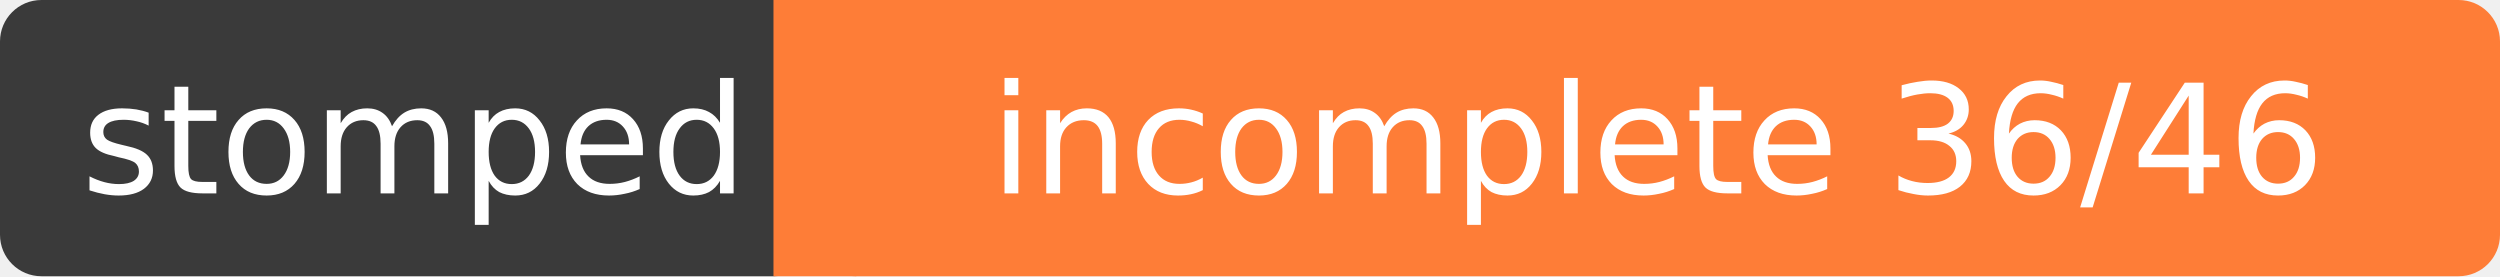
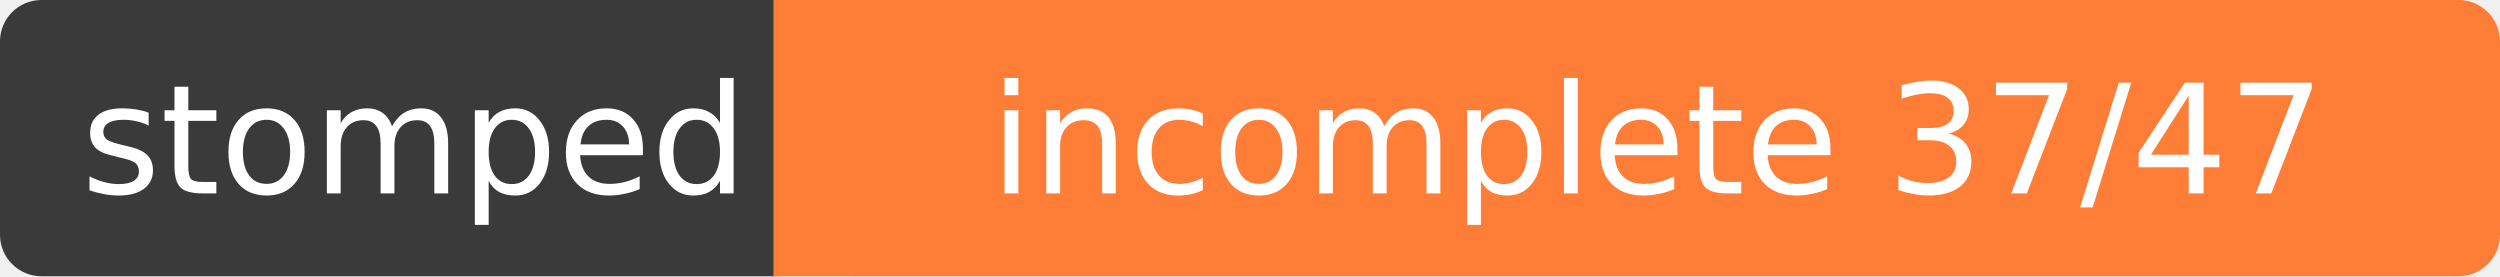
- <svg xmlns="http://www.w3.org/2000/svg" width="181" height="20" role="img" aria-label="stomped: incomplete 36/46">
+ <svg xmlns="http://www.w3.org/2000/svg" width="181" height="20" role="img" aria-label="stomped: incomplete 37/47">
  <rect width="59" height="20" rx="3" fill="#3a3a3a" />
  <rect x="59" width="122" height="20" rx="3" fill="#fe7d37" />
  <rect x="56" width="6" height="20" fill="#fe7d37" />
  <g fill="#fff" font-family="Verdana,DejaVu Sans,sans-serif" font-size="11" text-anchor="middle">
    <text x="30" y="14">stomped</text>
-     <text x="120" y="14">incomplete 36/46</text>
+     <text x="120" y="14">incomplete 37/47</text>
  </g>
</svg>
